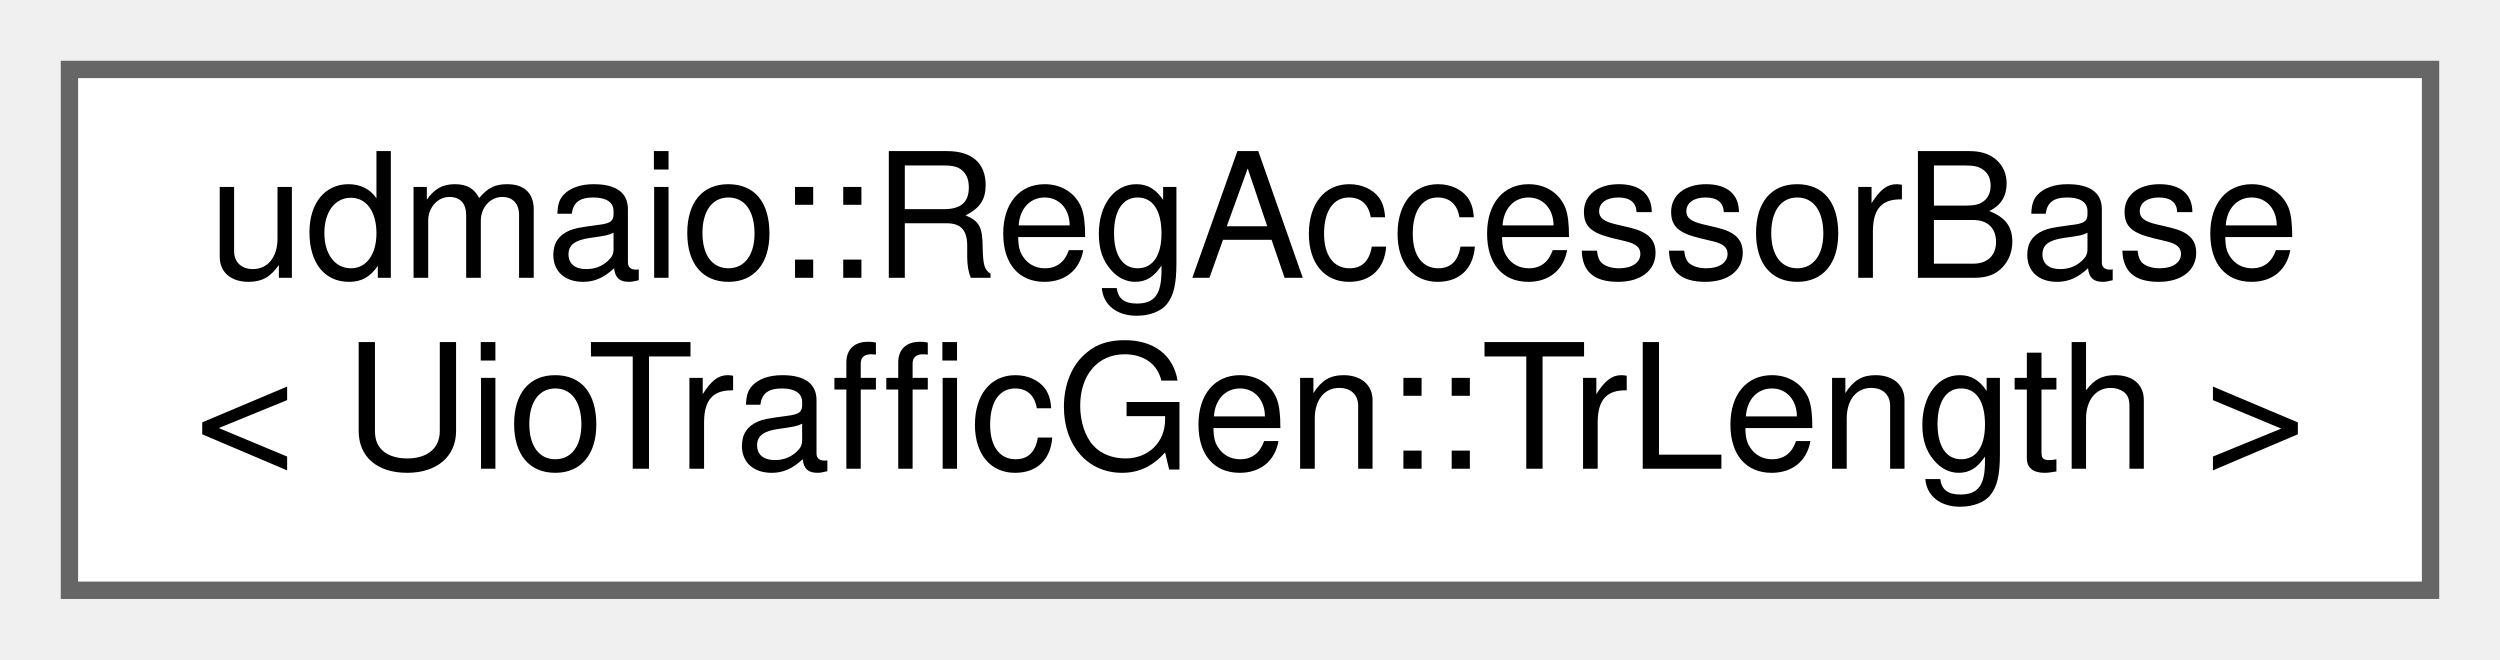
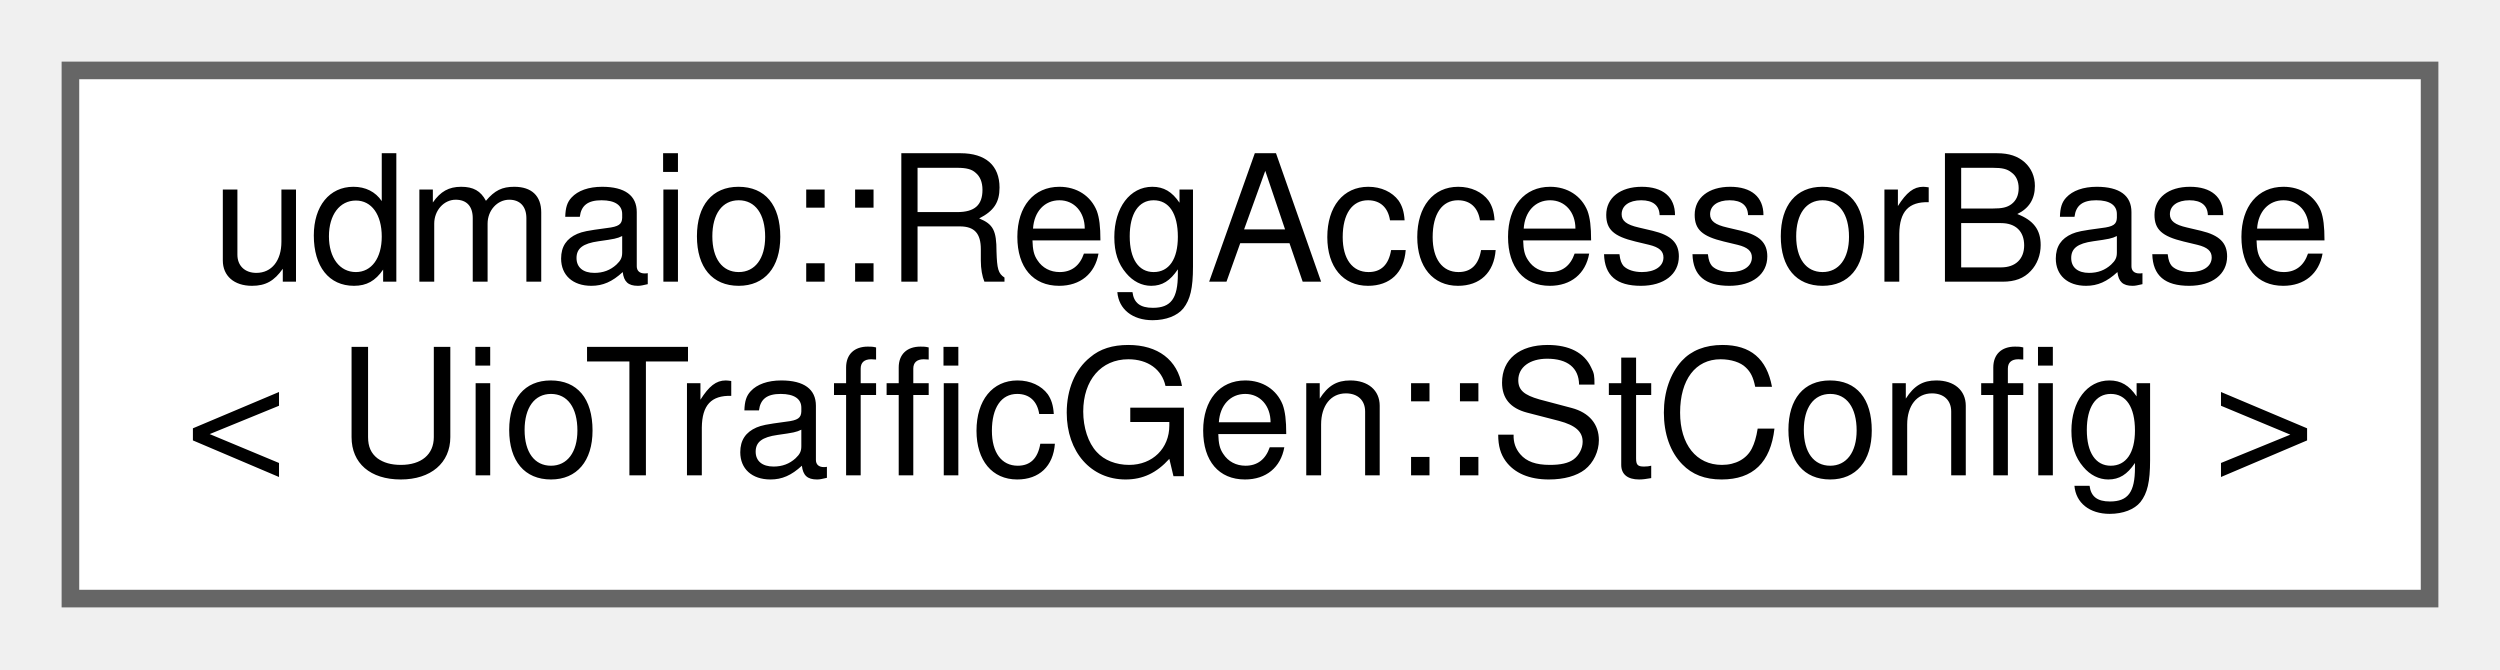
- <svg xmlns="http://www.w3.org/2000/svg" xmlns:xlink="http://www.w3.org/1999/xlink" width="144pt" height="38pt" viewBox="0.00 0.00 144.00 38.00">
+ <svg xmlns="http://www.w3.org/2000/svg" xmlns:xlink="http://www.w3.org/1999/xlink" width="142pt" height="38pt" viewBox="0.00 0.00 142.00 38.00">
  <g id="graph0" class="graph" transform="scale(1 1) rotate(0) translate(4 34)">
    <g id="node1" class="node">
      <g id="a_node1">
        <a xlink:href="classudmaio_1_1_reg_accessor_base.html" target="_top" xlink:title=" ">
-           <polygon fill="white" stroke="#666666" points="136,-30 0,-30 0,0 136,0 136,-30" />
+           <polygon fill="white" stroke="#666666" points="134,-30 0,-30 0,0 134,0 134,-30" />
          <text text-anchor="start" x="8" y="-18" font-family="Helvetica,sans-Serif" font-size="10.00">udmaio::RegAccessorBase</text>
-           <text text-anchor="middle" x="68" y="-7" font-family="Helvetica,sans-Serif" font-size="10.00">&lt; UioTrafficGen::TrLength &gt;</text>
+           <text text-anchor="middle" x="67" y="-7" font-family="Helvetica,sans-Serif" font-size="10.00">&lt; UioTrafficGen::StConfig &gt;</text>
        </a>
      </g>
    </g>
  </g>
</svg>
